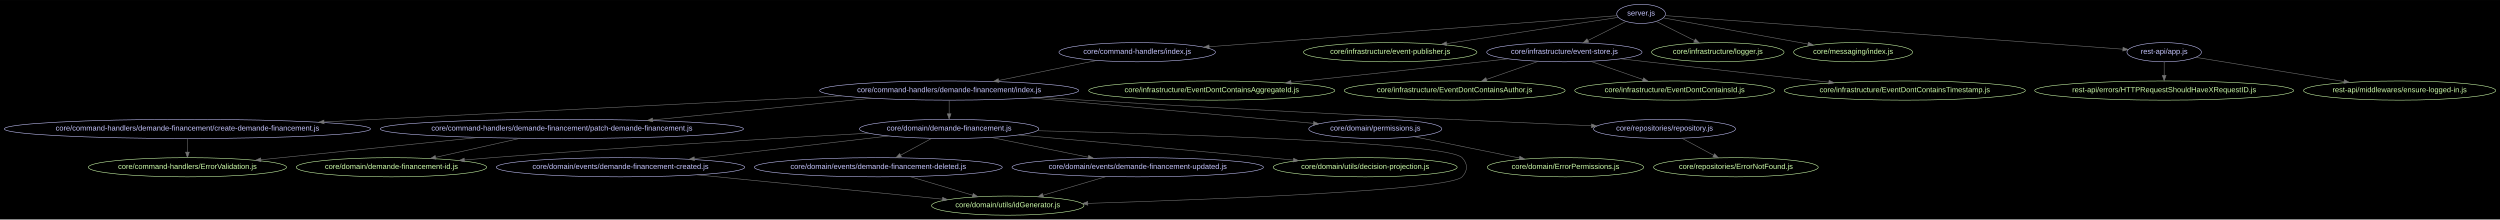
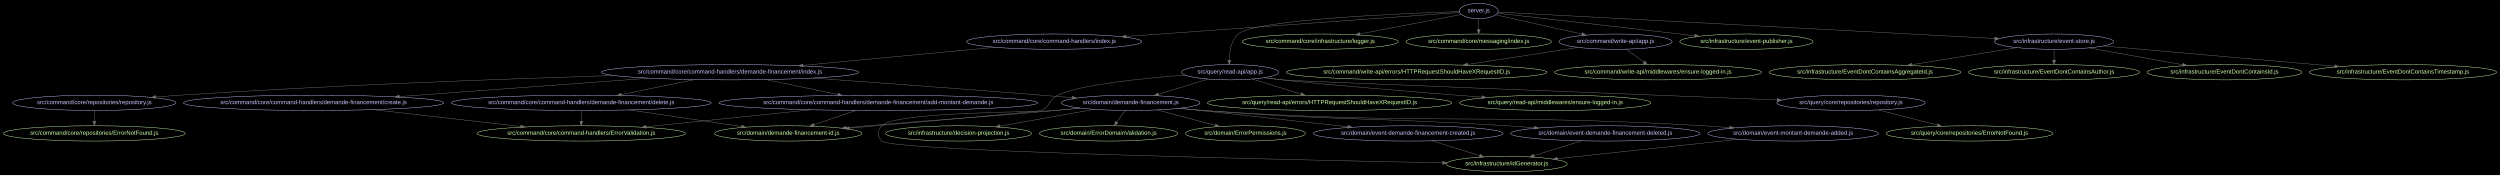
- <svg xmlns="http://www.w3.org/2000/svg" width="4693pt" height="412pt" viewBox="0.00 0.00 4693.31 411.98">
+ <svg xmlns="http://www.w3.org/2000/svg" width="5883pt" height="412pt" viewBox="0.00 0.00 5883.34 411.98">
  <g id="graph0" class="graph" transform="scale(1 1) rotate(0) translate(7.992 403.992)">
-     <polygon fill="#000000" stroke="transparent" points="-7.992,7.992 -7.992,-403.992 4685.322,-403.992 4685.322,7.992 -7.992,7.992" />
+     <polygon fill="#000000" stroke="transparent" points="-7.992,7.992 -7.992,-403.992 5875.347,-403.992 5875.347,7.992 -7.992,7.992" />
    <g id="node1" class="node">
-       <ellipse fill="none" stroke="#cfffac" cx="343.876" cy="-90" rx="186.068" ry="18" />
-       <text text-anchor="middle" x="343.876" y="-86.849" font-family="Arial" font-size="14.00" fill="#cfffac">core/command-handlers/ErrorValidation.js</text>
+       <ellipse fill="none" stroke="#c6c5fe" cx="3471.948" cy="-378" rx="45.701" ry="18" />
+       <text text-anchor="middle" x="3471.948" y="-374.849" font-family="Arial" font-size="14.00" fill="#c6c5fe">server.js</text>
    </g>
    <g id="node2" class="node">
-       <ellipse fill="none" stroke="#c6c5fe" cx="343.876" cy="-162" rx="343.752" ry="18" />
-       <text text-anchor="middle" x="343.876" y="-158.849" font-family="Arial" font-size="14.00" fill="#c6c5fe">core/command-handlers/demande-financement/create-demande-financement.js</text>
+       <ellipse fill="none" stroke="#c6c5fe" cx="2472.948" cy="-306" rx="206.206" ry="18" />
+       <text text-anchor="middle" x="2472.948" y="-302.849" font-family="Arial" font-size="14.00" fill="#c6c5fe">src/command/core/command-handlers/index.js</text>
    </g>
    <g id="edge1" class="edge">
-       <path fill="none" stroke="#757575" d="M343.876,-143.831C343.876,-136.131 343.876,-126.974 343.876,-118.417" />
-       <polygon fill="#757575" stroke="#757575" points="347.376,-118.413 343.876,-108.413 340.376,-118.413 347.376,-118.413" />
+       <path fill="none" stroke="#757575" d="M3426.755,-374.743C3290.335,-364.911 2877.635,-335.167 2642.225,-318.2" />
+       <polygon fill="#757575" stroke="#757575" points="2642.418,-314.705 2632.192,-317.477 2641.914,-321.687 2642.418,-314.705" />
    </g>
    <g id="node3" class="node">
-       <ellipse fill="none" stroke="#c6c5fe" cx="1773.876" cy="-234" rx="243.13" ry="18" />
-       <text text-anchor="middle" x="1773.876" y="-230.849" font-family="Arial" font-size="14.00" fill="#c6c5fe">core/command-handlers/demande-financement/index.js</text>
+       <ellipse fill="none" stroke="#cfffac" cx="3098.948" cy="-306" rx="183.664" ry="18" />
+       <text text-anchor="middle" x="3098.948" y="-302.849" font-family="Arial" font-size="14.00" fill="#cfffac">src/command/core/infrastructure/logger.js</text>
    </g>
    <g id="edge2" class="edge">
-       <path fill="none" stroke="#757575" d="M1571.903,-223.924C1355.48,-213.116 1001.879,-195.423 696.876,-180 665.635,-178.42 632.838,-176.756 600.345,-175.103" />
-       <polygon fill="#757575" stroke="#757575" points="600.437,-171.604 590.272,-174.591 600.082,-178.595 600.437,-171.604" />
+       <path fill="none" stroke="#757575" d="M3430.605,-370.02C3373.515,-359 3268.931,-338.812 3192.424,-324.044" />
+       <polygon fill="#757575" stroke="#757575" points="3192.777,-320.547 3182.295,-322.089 3191.45,-327.421 3192.777,-320.547" />
    </g>
    <g id="node4" class="node">
-       <ellipse fill="none" stroke="#c6c5fe" cx="1046.876" cy="-162" rx="340.977" ry="18" />
-       <text text-anchor="middle" x="1046.876" y="-158.849" font-family="Arial" font-size="14.00" fill="#c6c5fe">core/command-handlers/demande-financement/patch-demande-financement.js</text>
+       <ellipse fill="none" stroke="#cfffac" cx="3471.948" cy="-306" rx="171.034" ry="18" />
+       <text text-anchor="middle" x="3471.948" y="-302.849" font-family="Arial" font-size="14.00" fill="#cfffac">src/command/core/messaging/index.js</text>
    </g>
    <g id="edge3" class="edge">
-       <path fill="none" stroke="#757575" d="M1628.068,-219.56C1509.517,-207.819 1342.059,-191.234 1217.325,-178.881" />
-       <polygon fill="#757575" stroke="#757575" points="1217.583,-175.389 1207.287,-177.887 1216.893,-182.355 1217.583,-175.389" />
+       <path fill="none" stroke="#757575" d="M3471.948,-359.831C3471.948,-352.131 3471.948,-342.974 3471.948,-334.417" />
+       <polygon fill="#757575" stroke="#757575" points="3475.448,-334.413 3471.948,-324.413 3468.448,-334.413 3475.448,-334.413" />
    </g>
    <g id="node5" class="node">
-       <ellipse fill="none" stroke="#c6c5fe" cx="1773.876" cy="-162" rx="168.344" ry="18" />
-       <text text-anchor="middle" x="1773.876" y="-158.849" font-family="Arial" font-size="14.00" fill="#c6c5fe">core/domain/demande-financement.js</text>
+       <ellipse fill="none" stroke="#c6c5fe" cx="3793.948" cy="-306" rx="133.107" ry="18" />
+       <text text-anchor="middle" x="3793.948" y="-302.849" font-family="Arial" font-size="14.00" fill="#c6c5fe">src/command/write-api/app.js</text>
    </g>
    <g id="edge4" class="edge">
-       <path fill="none" stroke="#757575" d="M1773.876,-215.831C1773.876,-208.131 1773.876,-198.974 1773.876,-190.417" />
-       <polygon fill="#757575" stroke="#757575" points="1777.376,-190.413 1773.876,-180.413 1770.376,-190.413 1777.376,-190.413" />
+       <path fill="none" stroke="#757575" d="M3512.078,-369.027C3562.567,-357.737 3650.428,-338.091 3714.668,-323.727" />
+       <polygon fill="#757575" stroke="#757575" points="3715.771,-327.067 3724.766,-321.469 3714.244,-320.236 3715.771,-327.067" />
    </g>
    <g id="node6" class="node">
-       <ellipse fill="none" stroke="#c6c5fe" cx="2573.876" cy="-162" rx="124.86" ry="18" />
-       <text text-anchor="middle" x="2573.876" y="-158.849" font-family="Arial" font-size="14.00" fill="#c6c5fe">core/domain/permissions.js</text>
+       <ellipse fill="none" stroke="#cfffac" cx="4101.948" cy="-306" rx="156.757" ry="18" />
+       <text text-anchor="middle" x="4101.948" y="-302.849" font-family="Arial" font-size="14.00" fill="#cfffac">src/infrastructure/event-publisher.js</text>
    </g>
    <g id="edge5" class="edge">
-       <path fill="none" stroke="#757575" d="M1928.598,-220.075C2083.36,-206.147 2317.908,-185.037 2457.513,-172.473" />
-       <polygon fill="#757575" stroke="#757575" points="2458.166,-175.928 2467.812,-171.546 2457.539,-168.956 2458.166,-175.928" />
+       <path fill="none" stroke="#757575" d="M3515.998,-372.966C3611.142,-362.092 3838.696,-336.086 3980.593,-319.869" />
+       <polygon fill="#757575" stroke="#757575" points="3981.12,-323.332 3990.658,-318.719 3980.325,-316.377 3981.12,-323.332" />
    </g>
    <g id="node7" class="node">
-       <ellipse fill="none" stroke="#c6c5fe" cx="3116.876" cy="-162" rx="133.267" ry="18" />
-       <text text-anchor="middle" x="3116.876" y="-158.849" font-family="Arial" font-size="14.00" fill="#c6c5fe">core/repositories/repository.js</text>
+       <ellipse fill="none" stroke="#c6c5fe" cx="4825.948" cy="-306" rx="140.217" ry="18" />
+       <text text-anchor="middle" x="4825.948" y="-302.849" font-family="Arial" font-size="14.00" fill="#c6c5fe">src/infrastructure/event-store.js</text>
    </g>
    <g id="edge6" class="edge">
-       <path fill="none" stroke="#757575" d="M1946.002,-221.254C1973.06,-219.395 2000.723,-217.578 2026.876,-216 2369.49,-195.328 2773.039,-176.871 2979.713,-167.847" />
-       <polygon fill="#757575" stroke="#757575" points="2979.869,-171.344 2989.707,-167.411 2979.564,-164.35 2979.869,-171.344" />
+       <path fill="none" stroke="#757575" d="M3517.385,-375.584C3700.391,-365.852 4387.921,-329.292 4686.313,-313.425" />
+       <polygon fill="#757575" stroke="#757575" points="4686.529,-316.919 4696.329,-312.893 4686.157,-309.929 4686.529,-316.919" />
+     </g>
+     <g id="node8" class="node">
+       <ellipse fill="none" stroke="#c6c5fe" cx="2886.948" cy="-234" rx="114.435" ry="18" />
+       <text text-anchor="middle" x="2886.948" y="-230.849" font-family="Arial" font-size="14.00" fill="#c6c5fe">src/query/read-api/app.js</text>
    </g>
    <g id="edge7" class="edge">
-       <path fill="none" stroke="#757575" d="M890.421,-145.976C767.961,-133.434 599.283,-116.158 481.83,-104.129" />
-       <polygon fill="#757575" stroke="#757575" points="481.998,-100.628 471.693,-103.091 481.285,-107.591 481.998,-100.628" />
-     </g>
-     <g id="node8" class="node">
-       <ellipse fill="none" stroke="#cfffac" cx="726.876" cy="-90" rx="178.787" ry="18" />
-       <text text-anchor="middle" x="726.876" y="-86.849" font-family="Arial" font-size="14.00" fill="#cfffac">core/domain/demande-financement-id.js</text>
+       <path fill="none" stroke="#757575" d="M3426.068,-376.696C3298.168,-372.64 2944.464,-358.394 2905.948,-324 2888.985,-308.853 2885.015,-282.708 2884.831,-262.488" />
+       <polygon fill="#757575" stroke="#757575" points="2888.335,-262.329 2885.046,-252.258 2881.337,-262.183 2888.335,-262.329" />
+     </g>
+     <g id="node14" class="node">
+       <ellipse fill="none" stroke="#c6c5fe" cx="1709.948" cy="-234" rx="302.464" ry="18" />
+       <text text-anchor="middle" x="1709.948" y="-230.849" font-family="Arial" font-size="14.00" fill="#c6c5fe">src/command/core/command-handlers/demande-financement/index.js</text>
+     </g>
+     <g id="edge18" class="edge">
+       <path fill="none" stroke="#757575" d="M2332.557,-292.752C2205.433,-280.756 2017.784,-263.049 1881.746,-250.212" />
+       <polygon fill="#757575" stroke="#757575" points="1881.916,-246.712 1871.632,-249.257 1881.258,-253.681 1881.916,-246.712" />
+     </g>
+     <g id="node18" class="node">
+       <ellipse fill="none" stroke="#cfffac" cx="3325.948" cy="-234" rx="306.783" ry="18" />
+       <text text-anchor="middle" x="3325.948" y="-230.849" font-family="Arial" font-size="14.00" fill="#cfffac">src/command/write-api/errors/HTTPRequestShouldHaveXRequestID.js</text>
+     </g>
+     <g id="edge20" class="edge">
+       <path fill="none" stroke="#757575" d="M3705.92,-292.457C3632.41,-281.148 3526.9,-264.916 3445.706,-252.424" />
+       <polygon fill="#757575" stroke="#757575" points="3445.842,-248.904 3435.426,-250.843 3444.777,-255.823 3445.842,-248.904" />
+     </g>
+     <g id="node19" class="node">
+       <ellipse fill="none" stroke="#cfffac" cx="3893.948" cy="-234" rx="243.615" ry="18" />
+       <text text-anchor="middle" x="3893.948" y="-230.849" font-family="Arial" font-size="14.00" fill="#cfffac">src/command/write-api/middlewares/ensure-logged-in.js</text>
+     </g>
+     <g id="edge21" class="edge">
+       <path fill="none" stroke="#757575" d="M3818.667,-288.202C3831.311,-279.098 3846.884,-267.886 3860.577,-258.026" />
+       <polygon fill="#757575" stroke="#757575" points="3862.748,-260.777 3868.818,-252.093 3858.658,-255.096 3862.748,-260.777" />
+     </g>
+     <g id="node27" class="node">
+       <ellipse fill="none" stroke="#cfffac" cx="4380.948" cy="-234" rx="225.501" ry="18" />
+       <text text-anchor="middle" x="4380.948" y="-230.849" font-family="Arial" font-size="14.00" fill="#cfffac">src/infrastructure/EventDontContainsAggregateId.js</text>
+     </g>
+     <g id="edge33" class="edge">
+       <path fill="none" stroke="#757575" d="M4738.561,-291.861C4667.706,-280.397 4567.429,-264.172 4491.084,-251.82" />
+       <polygon fill="#757575" stroke="#757575" points="4491.381,-248.322 4480.95,-250.18 4490.263,-255.233 4491.381,-248.322" />
+     </g>
+     <g id="node28" class="node">
+       <ellipse fill="none" stroke="#cfffac" cx="4825.948" cy="-234" rx="201.302" ry="18" />
+       <text text-anchor="middle" x="4825.948" y="-230.849" font-family="Arial" font-size="14.00" fill="#cfffac">src/infrastructure/EventDontContainsAuthor.js</text>
+     </g>
+     <g id="edge34" class="edge">
+       <path fill="none" stroke="#757575" d="M4825.948,-287.831C4825.948,-280.131 4825.948,-270.974 4825.948,-262.417" />
+       <polygon fill="#757575" stroke="#757575" points="4829.448,-262.413 4825.948,-252.413 4822.448,-262.413 4829.448,-262.413" />
+     </g>
+     <g id="node29" class="node">
+       <ellipse fill="none" stroke="#cfffac" cx="5226.948" cy="-234" rx="182.035" ry="18" />
+       <text text-anchor="middle" x="5226.948" y="-230.849" font-family="Arial" font-size="14.00" fill="#cfffac">src/infrastructure/EventDontContainsId.js</text>
+     </g>
+     <g id="edge35" class="edge">
+       <path fill="none" stroke="#757575" d="M4907.579,-291.343C4971.639,-279.841 5061.037,-263.789 5128.961,-251.594" />
+       <polygon fill="#757575" stroke="#757575" points="5129.597,-255.036 5138.821,-249.823 5128.36,-248.146 5129.597,-255.036" />
+     </g>
+     <g id="node30" class="node">
+       <ellipse fill="none" stroke="#cfffac" cx="5646.948" cy="-234" rx="220.315" ry="18" />
+       <text text-anchor="middle" x="5646.948" y="-230.849" font-family="Arial" font-size="14.00" fill="#cfffac">src/infrastructure/EventDontContainsTimestamp.js</text>
+     </g>
+     <g id="edge36" class="edge">
+       <path fill="none" stroke="#757575" d="M4941.836,-295.837C5084.025,-283.367 5325.886,-262.156 5486.044,-248.111" />
+       <polygon fill="#757575" stroke="#757575" points="5486.817,-251.557 5496.473,-247.196 5486.205,-244.583 5486.817,-251.557" />
+     </g>
+     <g id="node11" class="node">
+       <ellipse fill="none" stroke="#cfffac" cx="1846.948" cy="-90" rx="173.248" ry="18" />
+       <text text-anchor="middle" x="1846.948" y="-86.849" font-family="Arial" font-size="14.00" fill="#cfffac">src/domain/demande-financement-id.js</text>
+     </g>
+     <g id="edge38" class="edge">
+       <path fill="none" stroke="#757575" d="M2780.623,-227.287C2678.501,-219.517 2532.366,-204.541 2480.948,-180 2459.952,-169.979 2464.148,-153.579 2442.948,-144 2437.807,-141.677 2165.091,-117.632 1990.385,-102.421" />
+       <polygon fill="#757575" stroke="#757575" points="1990.59,-98.926 1980.324,-101.545 1989.983,-105.899 1990.59,-98.926" />
+     </g>
+     <g id="node16" class="node">
+       <ellipse fill="none" stroke="#c6c5fe" cx="2652.948" cy="-162" rx="162.805" ry="18" />
+       <text text-anchor="middle" x="2652.948" y="-158.849" font-family="Arial" font-size="14.00" fill="#c6c5fe">src/domain/demande-financement.js</text>
+     </g>
+     <g id="edge39" class="edge">
+       <path fill="none" stroke="#757575" d="M2834.725,-217.931C2800.227,-207.317 2754.758,-193.326 2717.925,-181.993" />
+       <polygon fill="#757575" stroke="#757575" points="2718.859,-178.619 2708.272,-179.023 2716.801,-185.309 2718.859,-178.619" />
+     </g>
+     <g id="node32" class="node">
+       <ellipse fill="none" stroke="#c6c5fe" cx="4347.948" cy="-162" rx="174.5" ry="18" />
+       <text text-anchor="middle" x="4347.948" y="-158.849" font-family="Arial" font-size="14.00" fill="#c6c5fe">src/query/core/repositories/repository.js</text>
+     </g>
+     <g id="edge40" class="edge">
+       <path fill="none" stroke="#757575" d="M2966.86,-221.063C2981.176,-219.101 2995.98,-217.3 3009.948,-216 3038.509,-213.341 3818.694,-182.671 4174.287,-168.772" />
+       <polygon fill="#757575" stroke="#757575" points="4174.568,-172.264 4184.424,-168.376 4174.294,-165.269 4174.568,-172.264" />
+     </g>
+     <g id="node33" class="node">
+       <ellipse fill="none" stroke="#cfffac" cx="3120.948" cy="-162" rx="287.611" ry="18" />
+       <text text-anchor="middle" x="3120.948" y="-158.849" font-family="Arial" font-size="14.00" fill="#cfffac">src/query/read-api/errors/HTTPRequestShouldHaveXRequestID.js</text>
+     </g>
+     <g id="edge41" class="edge">
+       <path fill="none" stroke="#757575" d="M2939.171,-217.931C2973.05,-207.507 3017.511,-193.827 3053.981,-182.605" />
+       <polygon fill="#757575" stroke="#757575" points="3055.025,-185.946 3063.554,-179.66 3052.967,-179.255 3055.025,-185.946" />
+     </g>
+     <g id="node34" class="node">
+       <ellipse fill="none" stroke="#cfffac" cx="3651.948" cy="-162" rx="224.943" ry="18" />
+       <text text-anchor="middle" x="3651.948" y="-158.849" font-family="Arial" font-size="14.00" fill="#cfffac">src/query/read-api/middlewares/ensure-logged-in.js</text>
+     </g>
+     <g id="edge42" class="edge">
+       <path fill="none" stroke="#757575" d="M2968.566,-221.339C2982.359,-219.405 2996.548,-217.543 3009.948,-216 3097.544,-205.916 3320.754,-187.771 3479.311,-175.319" />
+       <polygon fill="#757575" stroke="#757575" points="3479.963,-178.778 3489.659,-174.507 3479.416,-171.8 3479.963,-178.778" />
+     </g>
+     <g id="node9" class="node">
+       <ellipse fill="none" stroke="#cfffac" cx="1359.948" cy="-90" rx="245.403" ry="18" />
+       <text text-anchor="middle" x="1359.948" y="-86.849" font-family="Arial" font-size="14.00" fill="#cfffac">src/command/core/command-handlers/ErrorValidation.js</text>
+     </g>
+     <g id="node10" class="node">
+       <ellipse fill="none" stroke="#c6c5fe" cx="2058.948" cy="-162" rx="375.082" ry="18" />
+       <text text-anchor="middle" x="2058.948" y="-158.849" font-family="Arial" font-size="14.00" fill="#c6c5fe">src/command/core/command-handlers/demande-financement/add-montant-demande.js</text>
    </g>
    <g id="edge8" class="edge">
-       <path fill="none" stroke="#757575" d="M968.595,-144.387C920.472,-133.559 858.867,-119.698 809.895,-108.679" />
-       <polygon fill="#757575" stroke="#757575" points="810.486,-105.225 799.962,-106.444 808.949,-112.054 810.486,-105.225" />
+       <path fill="none" stroke="#757575" d="M1900.334,-145.662C1784.207,-133.701 1627.522,-117.561 1512.773,-105.742" />
+       <polygon fill="#757575" stroke="#757575" points="1512.806,-102.227 1502.5,-104.683 1512.089,-109.19 1512.806,-102.227" />
+     </g>
+     <g id="edge9" class="edge">
+       <path fill="none" stroke="#757575" d="M2006.271,-144.11C1976.394,-133.963 1938.875,-121.221 1907.753,-110.651" />
+       <polygon fill="#757575" stroke="#757575" points="1908.485,-107.203 1897.89,-107.301 1906.234,-113.831 1908.485,-107.203" />
+     </g>
+     <g id="node12" class="node">
+       <ellipse fill="none" stroke="#c6c5fe" cx="729.948" cy="-162" rx="306.289" ry="18" />
+       <text text-anchor="middle" x="729.948" y="-158.849" font-family="Arial" font-size="14.00" fill="#c6c5fe">src/command/core/command-handlers/demande-financement/create.js</text>
    </g>
    <g id="edge10" class="edge">
-       <path fill="none" stroke="#757575" d="M1622.867,-154.003C1451.224,-144.566 1162.707,-127.649 914.876,-108 898.346,-106.689 881.009,-105.194 863.831,-103.638" />
-       <polygon fill="#757575" stroke="#757575" points="864.019,-100.141 853.741,-102.716 863.381,-107.112 864.019,-100.141" />
-     </g>
-     <g id="node11" class="node">
-       <ellipse fill="none" stroke="#c6c5fe" cx="1156.876" cy="-90" rx="233.236" ry="18" />
-       <text text-anchor="middle" x="1156.876" y="-86.849" font-family="Arial" font-size="14.00" fill="#c6c5fe">core/domain/events/demande-financement-created.js</text>
+       <path fill="none" stroke="#757575" d="M870.156,-145.976C973.511,-134.164 1113.6,-118.154 1217.484,-106.282" />
+       <polygon fill="#757575" stroke="#757575" points="1217.883,-109.759 1227.421,-105.146 1217.089,-102.804 1217.883,-109.759" />
+     </g>
+     <g id="node13" class="node">
+       <ellipse fill="none" stroke="#c6c5fe" cx="1359.948" cy="-162" rx="305.758" ry="18" />
+       <text text-anchor="middle" x="1359.948" y="-158.849" font-family="Arial" font-size="14.00" fill="#c6c5fe">src/command/core/command-handlers/demande-financement/delete.js</text>
    </g>
    <g id="edge11" class="edge">
-       <path fill="none" stroke="#757575" d="M1659.99,-148.71C1557.173,-136.712 1405.61,-119.026 1295.724,-106.203" />
-       <polygon fill="#757575" stroke="#757575" points="1295.896,-102.699 1285.557,-105.016 1295.084,-109.652 1295.896,-102.699" />
-     </g>
-     <g id="node12" class="node">
-       <ellipse fill="none" stroke="#c6c5fe" cx="1640.876" cy="-90" rx="232.705" ry="18" />
-       <text text-anchor="middle" x="1640.876" y="-86.849" font-family="Arial" font-size="14.00" fill="#c6c5fe">core/domain/events/demande-financement-deleted.js</text>
+       <path fill="none" stroke="#757575" d="M1359.948,-143.831C1359.948,-136.131 1359.948,-126.974 1359.948,-118.417" />
+       <polygon fill="#757575" stroke="#757575" points="1363.448,-118.413 1359.948,-108.413 1356.448,-118.413 1363.448,-118.413" />
    </g>
    <g id="edge12" class="edge">
-       <path fill="none" stroke="#757575" d="M1741,-144.202C1723.415,-134.683 1701.574,-122.859 1682.783,-112.686" />
-       <polygon fill="#757575" stroke="#757575" points="1684.296,-109.525 1673.835,-107.843 1680.963,-115.681 1684.296,-109.525" />
-     </g>
-     <g id="node13" class="node">
-       <ellipse fill="none" stroke="#c6c5fe" cx="2127.876" cy="-90" rx="235.999" ry="18" />
-       <text text-anchor="middle" x="2127.876" y="-86.849" font-family="Arial" font-size="14.00" fill="#c6c5fe">core/domain/events/demande-financement-updated.js</text>
+       <path fill="none" stroke="#757575" d="M1473.206,-145.255C1552.708,-133.501 1658.457,-117.867 1737.177,-106.229" />
+       <polygon fill="#757575" stroke="#757575" points="1737.744,-109.683 1747.125,-104.758 1736.72,-102.758 1737.744,-109.683" />
    </g>
    <g id="edge13" class="edge">
-       <path fill="none" stroke="#757575" d="M1852.44,-146.021C1906.34,-135.058 1978.097,-120.464 2034.856,-108.919" />
-       <polygon fill="#757575" stroke="#757575" points="2035.809,-112.297 2044.91,-106.874 2034.413,-105.438 2035.809,-112.297" />
-     </g>
-     <g id="node14" class="node">
-       <ellipse fill="none" stroke="#cfffac" cx="2554.876" cy="-90" rx="172.699" ry="18" />
-       <text text-anchor="middle" x="2554.876" y="-86.849" font-family="Arial" font-size="14.00" fill="#cfffac">core/domain/utils/decision-projection.js</text>
+       <path fill="none" stroke="#757575" d="M1793.986,-216.663C1845.147,-206.108 1910.647,-192.595 1963.722,-181.645" />
+       <polygon fill="#757575" stroke="#757575" points="1964.735,-185.01 1973.822,-179.562 1963.321,-178.155 1964.735,-185.01" />
    </g>
    <g id="edge14" class="edge">
-       <path fill="none" stroke="#757575" d="M1904.192,-150.58C2025.551,-139.867 2211.492,-123.255 2372.876,-108 2388.046,-106.566 2403.923,-105.037 2419.71,-103.5" />
-       <polygon fill="#757575" stroke="#757575" points="2420.451,-106.944 2430.063,-102.489 2419.77,-99.977 2420.451,-106.944" />
+       <path fill="none" stroke="#757575" d="M1519.541,-220.011C1350.464,-207.589 1104.154,-189.493 931.724,-176.824" />
+       <polygon fill="#757575" stroke="#757575" points="931.738,-173.316 921.509,-176.074 931.225,-180.297 931.738,-173.316" />
+     </g>
+     <g id="edge15" class="edge">
+       <path fill="none" stroke="#757575" d="M1625.668,-216.663C1573.874,-206.008 1507.424,-192.338 1453.932,-181.334" />
+       <polygon fill="#757575" stroke="#757575" points="1454.602,-177.898 1444.101,-179.312 1453.191,-184.755 1454.602,-177.898" />
    </g>
    <g id="node15" class="node">
-       <ellipse fill="none" stroke="#cfffac" cx="1883.876" cy="-18" rx="143.048" ry="18" />
-       <text text-anchor="middle" x="1883.876" y="-14.849" font-family="Arial" font-size="14.00" fill="#cfffac">core/domain/utils/idGenerator.js</text>
-     </g>
-     <g id="edge15" class="edge">
-       <path fill="none" stroke="#757575" d="M1939.374,-158.564C2207.532,-152.177 2709.958,-136.47 2736.876,-108 2747.869,-96.374 2747.827,-83.666 2736.876,-72 2713.239,-46.819 2272.722,-29.701 2034.262,-22.238" />
-       <polygon fill="#757575" stroke="#757575" points="2034.218,-18.735 2024.114,-21.923 2034,-25.732 2034.218,-18.735" />
-     </g>
-     <g id="node10" class="node">
-       <ellipse fill="none" stroke="#cfffac" cx="2930.876" cy="-90" rx="146.826" ry="18" />
-       <text text-anchor="middle" x="2930.876" y="-86.849" font-family="Arial" font-size="14.00" fill="#cfffac">core/domain/ErrorPermissions.js</text>
+       <ellipse fill="none" stroke="#c6c5fe" cx="213.948" cy="-162" rx="192.101" ry="18" />
+       <text text-anchor="middle" x="213.948" y="-158.849" font-family="Arial" font-size="14.00" fill="#c6c5fe">src/command/core/repositories/repository.js</text>
+     </g>
+     <g id="edge16" class="edge">
+       <path fill="none" stroke="#757575" d="M1435.954,-226.363C1173.7,-218.157 767.053,-203.094 414.948,-180 396.648,-178.8 377.429,-177.338 358.432,-175.772" />
+       <polygon fill="#757575" stroke="#757575" points="358.473,-172.263 348.217,-174.918 357.89,-179.238 358.473,-172.263" />
+     </g>
+     <g id="edge17" class="edge">
+       <path fill="none" stroke="#757575" d="M1905.225,-220.252C2052.928,-209.699 2260.736,-194.52 2442.948,-180 2466.247,-178.143 2490.993,-176.093 2515.014,-174.06" />
+       <polygon fill="#757575" stroke="#757575" points="2515.589,-177.524 2525.257,-173.191 2514.997,-170.549 2515.589,-177.524" />
+     </g>
+     <g id="node17" class="node">
+       <ellipse fill="none" stroke="#cfffac" cx="213.948" cy="-90" rx="213.895" ry="18" />
+       <text text-anchor="middle" x="213.948" y="-86.849" font-family="Arial" font-size="14.00" fill="#cfffac">src/command/core/repositories/ErrorNotFound.js</text>
    </g>
    <g id="edge19" class="edge">
-       <path fill="none" stroke="#757575" d="M2646.551,-147.343C2703.811,-135.795 2783.809,-119.661 2844.368,-107.447" />
-       <polygon fill="#757575" stroke="#757575" points="2845.183,-110.853 2854.294,-105.445 2843.799,-103.991 2845.183,-110.853" />
+       <path fill="none" stroke="#757575" d="M213.948,-143.831C213.948,-136.131 213.948,-126.974 213.948,-118.417" />
+       <polygon fill="#757575" stroke="#757575" points="217.448,-118.413 213.948,-108.413 210.448,-118.413 217.448,-118.413" />
+     </g>
+     <g id="edge24" class="edge">
+       <path fill="none" stroke="#757575" d="M2534.444,-149.617C2514.907,-147.671 2494.864,-145.732 2475.948,-144 2279.674,-126.029 2230.269,-125.443 2033.948,-108 2017.449,-106.534 2000.138,-104.942 1982.986,-103.33" />
+       <polygon fill="#757575" stroke="#757575" points="1983.197,-99.835 1972.912,-102.38 1982.539,-106.804 1983.197,-99.835" />
+     </g>
+     <g id="node20" class="node">
+       <ellipse fill="none" stroke="#cfffac" cx="2600.948" cy="-90" rx="162.968" ry="18" />
+       <text text-anchor="middle" x="2600.948" y="-86.849" font-family="Arial" font-size="14.00" fill="#cfffac">src/domain/ErrorDomainValidation.js</text>
+     </g>
+     <g id="edge22" class="edge">
+       <path fill="none" stroke="#757575" d="M2639.826,-143.831C2633.898,-135.623 2626.775,-125.761 2620.254,-116.732" />
+       <polygon fill="#757575" stroke="#757575" points="2622.938,-114.471 2614.246,-108.413 2617.264,-118.569 2622.938,-114.471" />
+     </g>
+     <g id="node21" class="node">
+       <ellipse fill="none" stroke="#cfffac" cx="2922.948" cy="-90" rx="141.287" ry="18" />
+       <text text-anchor="middle" x="2922.948" y="-86.849" font-family="Arial" font-size="14.00" fill="#cfffac">src/domain/ErrorPermissions.js</text>
+     </g>
+     <g id="edge23" class="edge">
+       <path fill="none" stroke="#757575" d="M2715.57,-145.301C2756.326,-134.433 2809.577,-120.232 2851.913,-108.943" />
+       <polygon fill="#757575" stroke="#757575" points="2852.836,-112.319 2861.596,-106.36 2851.032,-105.555 2852.836,-112.319" />
+     </g>
+     <g id="node22" class="node">
+       <ellipse fill="none" stroke="#c6c5fe" cx="3305.948" cy="-90" rx="223.314" ry="18" />
+       <text text-anchor="middle" x="3305.948" y="-86.849" font-family="Arial" font-size="14.00" fill="#c6c5fe">src/domain/event-demande-financement-created.js</text>
+     </g>
+     <g id="edge25" class="edge">
+       <path fill="none" stroke="#757575" d="M2768.188,-149.294C2878.477,-137.133 3045.126,-118.758 3163.645,-105.69" />
+       <polygon fill="#757575" stroke="#757575" points="3164.327,-109.136 3173.883,-104.561 3163.56,-102.179 3164.327,-109.136" />
+     </g>
+     <g id="node23" class="node">
+       <ellipse fill="none" stroke="#c6c5fe" cx="3769.948" cy="-90" rx="222.784" ry="18" />
+       <text text-anchor="middle" x="3769.948" y="-86.849" font-family="Arial" font-size="14.00" fill="#c6c5fe">src/domain/event-demande-financement-deleted.js</text>
+     </g>
+     <g id="edge26" class="edge">
+       <path fill="none" stroke="#757575" d="M2766.926,-149.129C2785.951,-147.231 2805.495,-145.435 2823.948,-144 3140.727,-119.36 3220.86,-128.291 3537.948,-108 3558.925,-106.658 3580.959,-105.117 3602.753,-103.515" />
+       <polygon fill="#757575" stroke="#757575" points="3603.031,-107.004 3612.745,-102.775 3602.514,-100.023 3603.031,-107.004" />
    </g>
    <g id="node24" class="node">
-       <ellipse fill="none" stroke="#cfffac" cx="3250.876" cy="-90" rx="154.561" ry="18" />
-       <text text-anchor="middle" x="3250.876" y="-86.849" font-family="Arial" font-size="14.00" fill="#cfffac">core/repositories/ErrorNotFound.js</text>
-     </g>
-     <g id="edge24" class="edge">
-       <path fill="none" stroke="#757575" d="M3149.656,-144.387C3167.582,-134.755 3189.976,-122.723 3209.139,-112.426" />
-       <polygon fill="#757575" stroke="#757575" points="3210.818,-115.497 3217.97,-107.681 3207.505,-109.331 3210.818,-115.497" />
-     </g>
-     <g id="node9" class="node">
-       <ellipse fill="none" stroke="#c6c5fe" cx="2126.876" cy="-306" rx="146.872" ry="18" />
-       <text text-anchor="middle" x="2126.876" y="-302.849" font-family="Arial" font-size="14.00" fill="#c6c5fe">core/command-handlers/index.js</text>
-     </g>
-     <g id="edge9" class="edge">
-       <path fill="none" stroke="#757575" d="M2051.149,-290.554C1997.144,-279.539 1924.211,-264.663 1866.699,-252.933" />
-       <polygon fill="#757575" stroke="#757575" points="1867.377,-249.499 1856.88,-250.93 1865.978,-256.358 1867.377,-249.499" />
-     </g>
-     <g id="edge16" class="edge">
-       <path fill="none" stroke="#757575" d="M1300.508,-75.775C1434.975,-62.458 1633.741,-42.773 1761.025,-30.167" />
-       <polygon fill="#757575" stroke="#757575" points="1761.6,-33.627 1771.206,-29.159 1760.91,-26.661 1761.6,-33.627" />
-     </g>
-     <g id="edge17" class="edge">
-       <path fill="none" stroke="#757575" d="M1699.7,-72.571C1735.416,-61.988 1781.083,-48.457 1818.007,-37.517" />
-       <polygon fill="#757575" stroke="#757575" points="1819.09,-40.846 1827.684,-34.65 1817.101,-34.135 1819.09,-40.846" />
-     </g>
-     <g id="edge18" class="edge">
-       <path fill="none" stroke="#757575" d="M2068.811,-72.571C2032.947,-61.988 1987.092,-48.457 1950.016,-37.517" />
-       <polygon fill="#757575" stroke="#757575" points="1950.882,-34.123 1940.3,-34.65 1948.901,-40.837 1950.882,-34.123" />
-     </g>
-     <g id="node16" class="node">
-       <ellipse fill="none" stroke="#cfffac" cx="2266.876" cy="-234" rx="231.04" ry="18" />
-       <text text-anchor="middle" x="2266.876" y="-230.849" font-family="Arial" font-size="14.00" fill="#cfffac">core/infrastructure/EventDontContainsAggregateId.js</text>
-     </g>
-     <g id="node17" class="node">
-       <ellipse fill="none" stroke="#cfffac" cx="2722.876" cy="-234" rx="207.341" ry="18" />
-       <text text-anchor="middle" x="2722.876" y="-230.849" font-family="Arial" font-size="14.00" fill="#cfffac">core/infrastructure/EventDontContainsAuthor.js</text>
-     </g>
-     <g id="node18" class="node">
-       <ellipse fill="none" stroke="#cfffac" cx="3135.876" cy="-234" rx="187.574" ry="18" />
-       <text text-anchor="middle" x="3135.876" y="-230.849" font-family="Arial" font-size="14.00" fill="#cfffac">core/infrastructure/EventDontContainsId.js</text>
-     </g>
-     <g id="node19" class="node">
-       <ellipse fill="none" stroke="#cfffac" cx="3567.876" cy="-234" rx="226.354" ry="18" />
-       <text text-anchor="middle" x="3567.876" y="-230.849" font-family="Arial" font-size="14.00" fill="#cfffac">core/infrastructure/EventDontContainsTimestamp.js</text>
-     </g>
-     <g id="node20" class="node">
-       <ellipse fill="none" stroke="#cfffac" cx="2601.876" cy="-306" rx="162.796" ry="18" />
-       <text text-anchor="middle" x="2601.876" y="-302.849" font-family="Arial" font-size="14.00" fill="#cfffac">core/infrastructure/event-publisher.js</text>
-     </g>
-     <g id="node21" class="node">
-       <ellipse fill="none" stroke="#c6c5fe" cx="2928.876" cy="-306" rx="145.756" ry="18" />
-       <text text-anchor="middle" x="2928.876" y="-302.849" font-family="Arial" font-size="14.00" fill="#c6c5fe">core/infrastructure/event-store.js</text>
-     </g>
-     <g id="edge20" class="edge">
-       <path fill="none" stroke="#757575" d="M2823.001,-293.569C2806.558,-291.678 2789.762,-289.768 2773.876,-288 2653.403,-274.589 2516.744,-260.074 2415.687,-249.474" />
-       <polygon fill="#757575" stroke="#757575" points="2416.022,-245.99 2405.712,-248.428 2415.293,-252.952 2416.022,-245.99" />
-     </g>
-     <g id="edge21" class="edge">
-       <path fill="none" stroke="#757575" d="M2880.057,-288.937C2850.963,-278.768 2813.805,-265.781 2782.923,-254.987" />
-       <polygon fill="#757575" stroke="#757575" points="2783.731,-251.562 2773.136,-251.566 2781.421,-258.17 2783.731,-251.562" />
-     </g>
-     <g id="edge22" class="edge">
-       <path fill="none" stroke="#757575" d="M2977.67,-289.028C3007.242,-278.742 3045.175,-265.548 3076.485,-254.658" />
-       <polygon fill="#757575" stroke="#757575" points="3077.677,-257.949 3085.972,-251.358 3075.377,-251.338 3077.677,-257.949" />
-     </g>
-     <g id="edge23" class="edge">
-       <path fill="none" stroke="#757575" d="M3035.177,-293.591C3051.486,-291.706 3068.13,-289.793 3083.876,-288 3198.682,-274.929 3328.846,-260.425 3425.251,-249.742" />
-       <polygon fill="#757575" stroke="#757575" points="3425.804,-253.202 3435.358,-248.623 3425.033,-246.245 3425.804,-253.202" />
-     </g>
-     <g id="node22" class="node">
-       <ellipse fill="none" stroke="#cfffac" cx="3216.876" cy="-306" rx="124.329" ry="18" />
-       <text text-anchor="middle" x="3216.876" y="-302.849" font-family="Arial" font-size="14.00" fill="#cfffac">core/infrastructure/logger.js</text>
-     </g>
-     <g id="node23" class="node">
-       <ellipse fill="none" stroke="#cfffac" cx="3470.876" cy="-306" rx="111.7" ry="18" />
-       <text text-anchor="middle" x="3470.876" y="-302.849" font-family="Arial" font-size="14.00" fill="#cfffac">core/messaging/index.js</text>
+       <ellipse fill="none" stroke="#c6c5fe" cx="4211.948" cy="-90" rx="200.79" ry="18" />
+       <text text-anchor="middle" x="4211.948" y="-86.849" font-family="Arial" font-size="14.00" fill="#c6c5fe">src/domain/event-montant-demande-added.js</text>
+     </g>
+     <g id="edge27" class="edge">
+       <path fill="none" stroke="#757575" d="M2765.523,-148.949C2784.984,-147.036 2805.035,-145.283 2823.948,-144 3346.547,-108.559 3479.029,-138.378 4001.948,-108 4021.647,-106.856 4042.365,-105.395 4062.799,-103.801" />
+       <polygon fill="#757575" stroke="#757575" points="4063.109,-107.288 4072.802,-103.009 4062.557,-100.31 4063.109,-107.288" />
    </g>
    <g id="node25" class="node">
-       <ellipse fill="none" stroke="#c6c5fe" cx="4054.876" cy="-306" rx="69.899" ry="18" />
-       <text text-anchor="middle" x="4054.876" y="-302.849" font-family="Arial" font-size="14.00" fill="#c6c5fe">rest-api/app.js</text>
+       <ellipse fill="none" stroke="#cfffac" cx="2247.948" cy="-90" rx="171.574" ry="18" />
+       <text text-anchor="middle" x="2247.948" y="-86.849" font-family="Arial" font-size="14.00" fill="#cfffac">src/infrastructure/decision-projection.js</text>
+     </g>
+     <g id="edge28" class="edge">
+       <path fill="none" stroke="#757575" d="M2566.562,-146.643C2501.707,-135.113 2412.853,-119.317 2345.452,-107.334" />
+       <polygon fill="#757575" stroke="#757575" points="2345.706,-103.825 2335.248,-105.52 2344.481,-110.716 2345.706,-103.825" />
    </g>
    <g id="node26" class="node">
-       <ellipse fill="none" stroke="#cfffac" cx="4054.876" cy="-234" rx="243.075" ry="18" />
-       <text text-anchor="middle" x="4054.876" y="-230.849" font-family="Arial" font-size="14.00" fill="#cfffac">rest-api/errors/HTTPRequestShouldHaveXRequestID.js</text>
-     </g>
-     <g id="edge25" class="edge">
-       <path fill="none" stroke="#757575" d="M4054.876,-287.831C4054.876,-280.131 4054.876,-270.974 4054.876,-262.417" />
-       <polygon fill="#757575" stroke="#757575" points="4058.376,-262.413 4054.876,-252.413 4051.376,-262.413 4058.376,-262.413" />
-     </g>
-     <g id="node27" class="node">
-       <ellipse fill="none" stroke="#cfffac" cx="4496.876" cy="-234" rx="180.407" ry="18" />
-       <text text-anchor="middle" x="4496.876" y="-230.849" font-family="Arial" font-size="14.00" fill="#cfffac">rest-api/middlewares/ensure-logged-in.js</text>
-     </g>
-     <g id="edge26" class="edge">
-       <path fill="none" stroke="#757575" d="M4114.028,-296.365C4185.151,-284.779 4305.78,-265.129 4392.645,-250.979" />
-       <polygon fill="#757575" stroke="#757575" points="4393.225,-254.43 4402.533,-249.368 4392.1,-247.522 4393.225,-254.43" />
-     </g>
-     <g id="node28" class="node">
-       <ellipse fill="none" stroke="#c6c5fe" cx="3072.876" cy="-378" rx="45.701" ry="18" />
-       <text text-anchor="middle" x="3072.876" y="-374.849" font-family="Arial" font-size="14.00" fill="#c6c5fe">server.js</text>
-     </g>
-     <g id="edge27" class="edge">
-       <path fill="none" stroke="#757575" d="M3027.567,-374.551C2890.768,-364.14 2478.092,-332.731 2262.054,-316.288" />
-       <polygon fill="#757575" stroke="#757575" points="2262.153,-312.786 2251.916,-315.517 2261.622,-319.766 2262.153,-312.786" />
-     </g>
-     <g id="edge28" class="edge">
-       <path fill="none" stroke="#757575" d="M3029.829,-371.42C2957.414,-360.35 2809.199,-337.693 2707.692,-322.176" />
-       <polygon fill="#757575" stroke="#757575" points="2708.126,-318.701 2697.712,-320.65 2707.068,-325.621 2708.126,-318.701" />
+       <ellipse fill="none" stroke="#cfffac" cx="3537.948" cy="-18" rx="142.422" ry="18" />
+       <text text-anchor="middle" x="3537.948" y="-14.849" font-family="Arial" font-size="14.00" fill="#cfffac">src/infrastructure/idGenerator.js</text>
    </g>
    <g id="edge29" class="edge">
-       <path fill="none" stroke="#757575" d="M3044.426,-363.775C3024.021,-353.572 2996.14,-339.632 2972.878,-328.001" />
-       <polygon fill="#757575" stroke="#757575" points="2974.396,-324.847 2963.887,-323.505 2971.266,-331.108 2974.396,-324.847" />
+       <path fill="none" stroke="#757575" d="M2533.957,-149.676C2514.573,-147.732 2494.705,-145.779 2475.948,-144 2430.531,-139.692 2097.759,-141.643 2066.948,-108 2056.141,-96.201 2055.843,-83.519 2066.948,-72 2089.633,-48.467 3016.075,-28.05 3386.853,-20.806" />
+       <polygon fill="#757575" stroke="#757575" points="3387.191,-24.3 3397.121,-20.606 3387.055,-17.302 3387.191,-24.3" />
    </g>
    <g id="edge30" class="edge">
-       <path fill="none" stroke="#757575" d="M3101.326,-363.775C3121.804,-353.536 3149.81,-339.533 3173.122,-327.877" />
-       <polygon fill="#757575" stroke="#757575" points="3174.749,-330.977 3182.128,-323.374 3171.619,-324.716 3174.749,-330.977" />
+       <path fill="none" stroke="#757575" d="M3362.108,-72.571C3395.94,-62.071 3439.124,-48.669 3474.229,-37.775" />
+       <polygon fill="#757575" stroke="#757575" points="3475.388,-41.08 3483.902,-34.773 3473.314,-34.394 3475.388,-41.08" />
    </g>
    <g id="edge31" class="edge">
-       <path fill="none" stroke="#757575" d="M3114.717,-370.431C3178.869,-358.825 3302.845,-336.397 3386.247,-321.31" />
-       <polygon fill="#757575" stroke="#757575" points="3386.993,-324.732 3396.21,-319.507 3385.746,-317.844 3386.993,-324.732" />
+       <path fill="none" stroke="#757575" d="M3713.787,-72.571C3679.955,-62.071 3636.772,-48.669 3601.666,-37.775" />
+       <polygon fill="#757575" stroke="#757575" points="3602.582,-34.394 3591.994,-34.773 3600.507,-41.08 3602.582,-34.394" />
    </g>
    <g id="edge32" class="edge">
-       <path fill="none" stroke="#757575" d="M3118.271,-374.672C3273.079,-363.321 3781.497,-326.044 3977.167,-311.698" />
-       <polygon fill="#757575" stroke="#757575" points="3977.649,-315.172 3987.366,-310.95 3977.137,-308.19 3977.649,-315.172" />
+       <path fill="none" stroke="#757575" d="M4082.791,-76.203C3959.853,-63.07 3776.37,-43.469 3656.921,-30.709" />
+       <polygon fill="#757575" stroke="#757575" points="3656.958,-27.193 3646.642,-29.611 3656.214,-34.154 3656.958,-27.193" />
+     </g>
+     <g id="node31" class="node">
+       <ellipse fill="none" stroke="#cfffac" cx="4626.948" cy="-90" rx="196.294" ry="18" />
+       <text text-anchor="middle" x="4626.948" y="-86.849" font-family="Arial" font-size="14.00" fill="#cfffac">src/query/core/repositories/ErrorNotFound.js</text>
+     </g>
+     <g id="edge37" class="edge">
+       <path fill="none" stroke="#757575" d="M4413.009,-145.21C4454.239,-134.57 4507.737,-120.764 4550.922,-109.62" />
+       <polygon fill="#757575" stroke="#757575" points="4552.007,-112.954 4560.815,-107.067 4550.257,-106.176 4552.007,-112.954" />
    </g>
  </g>
</svg>
